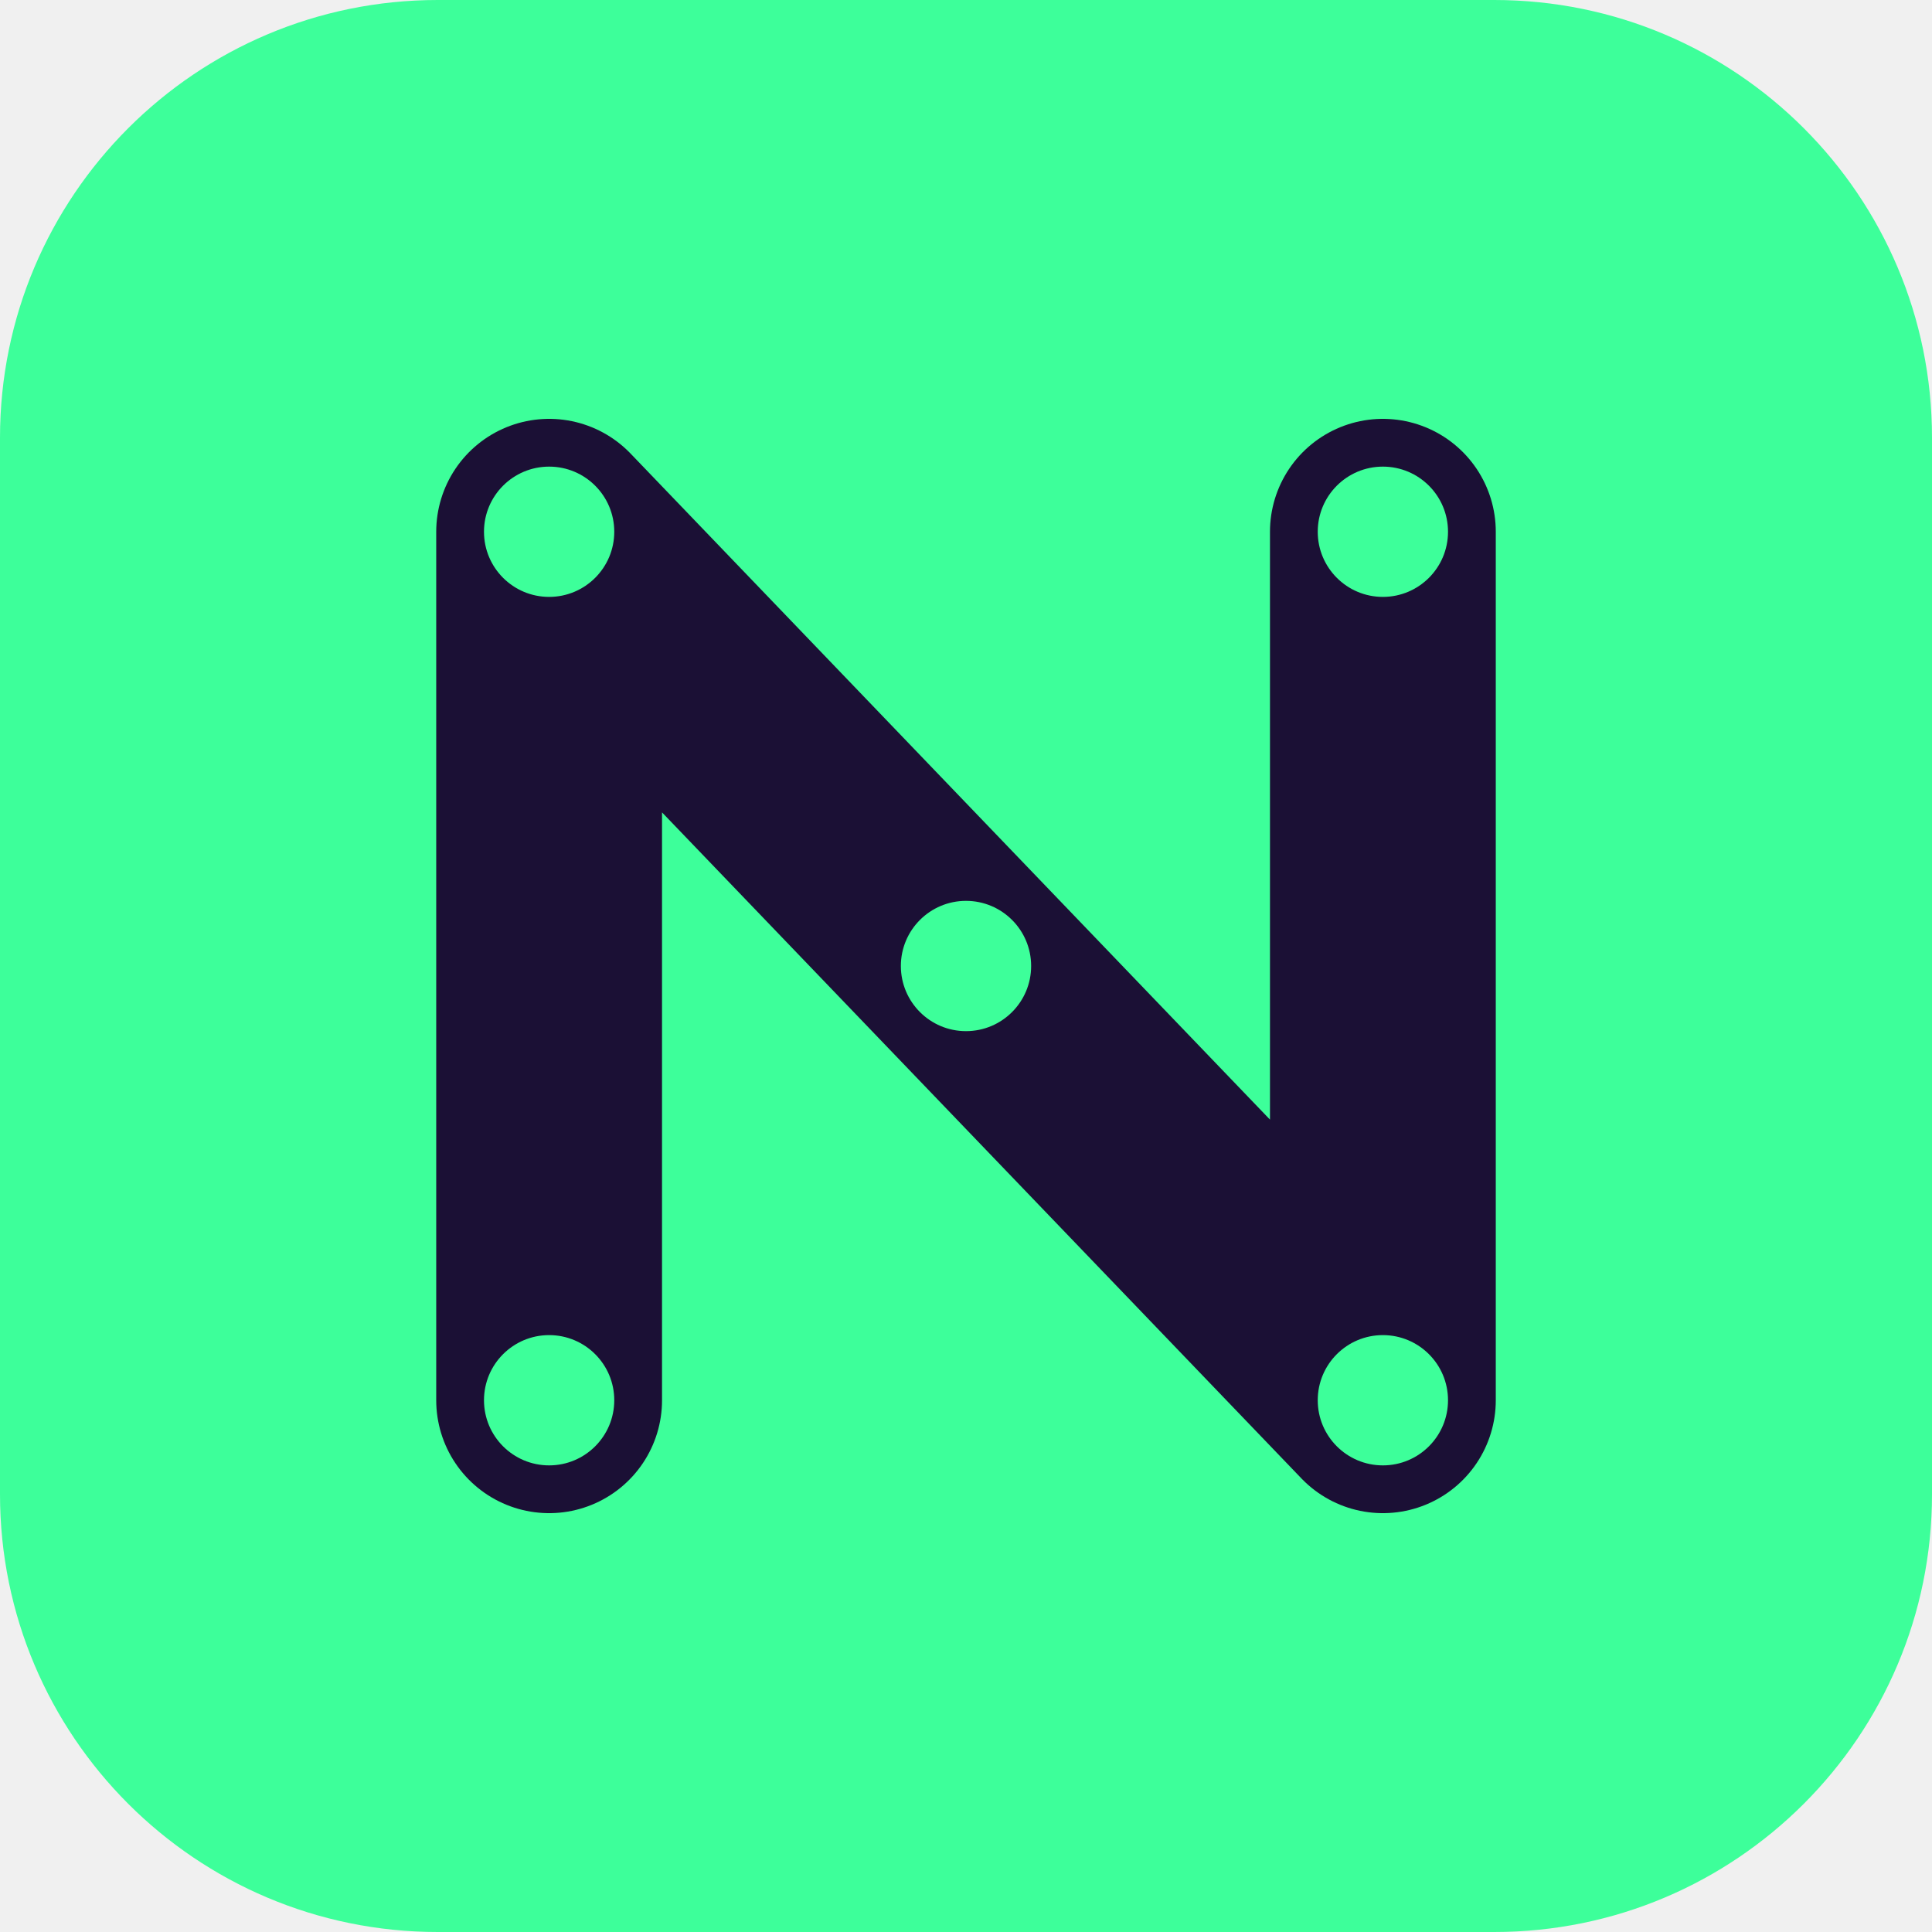
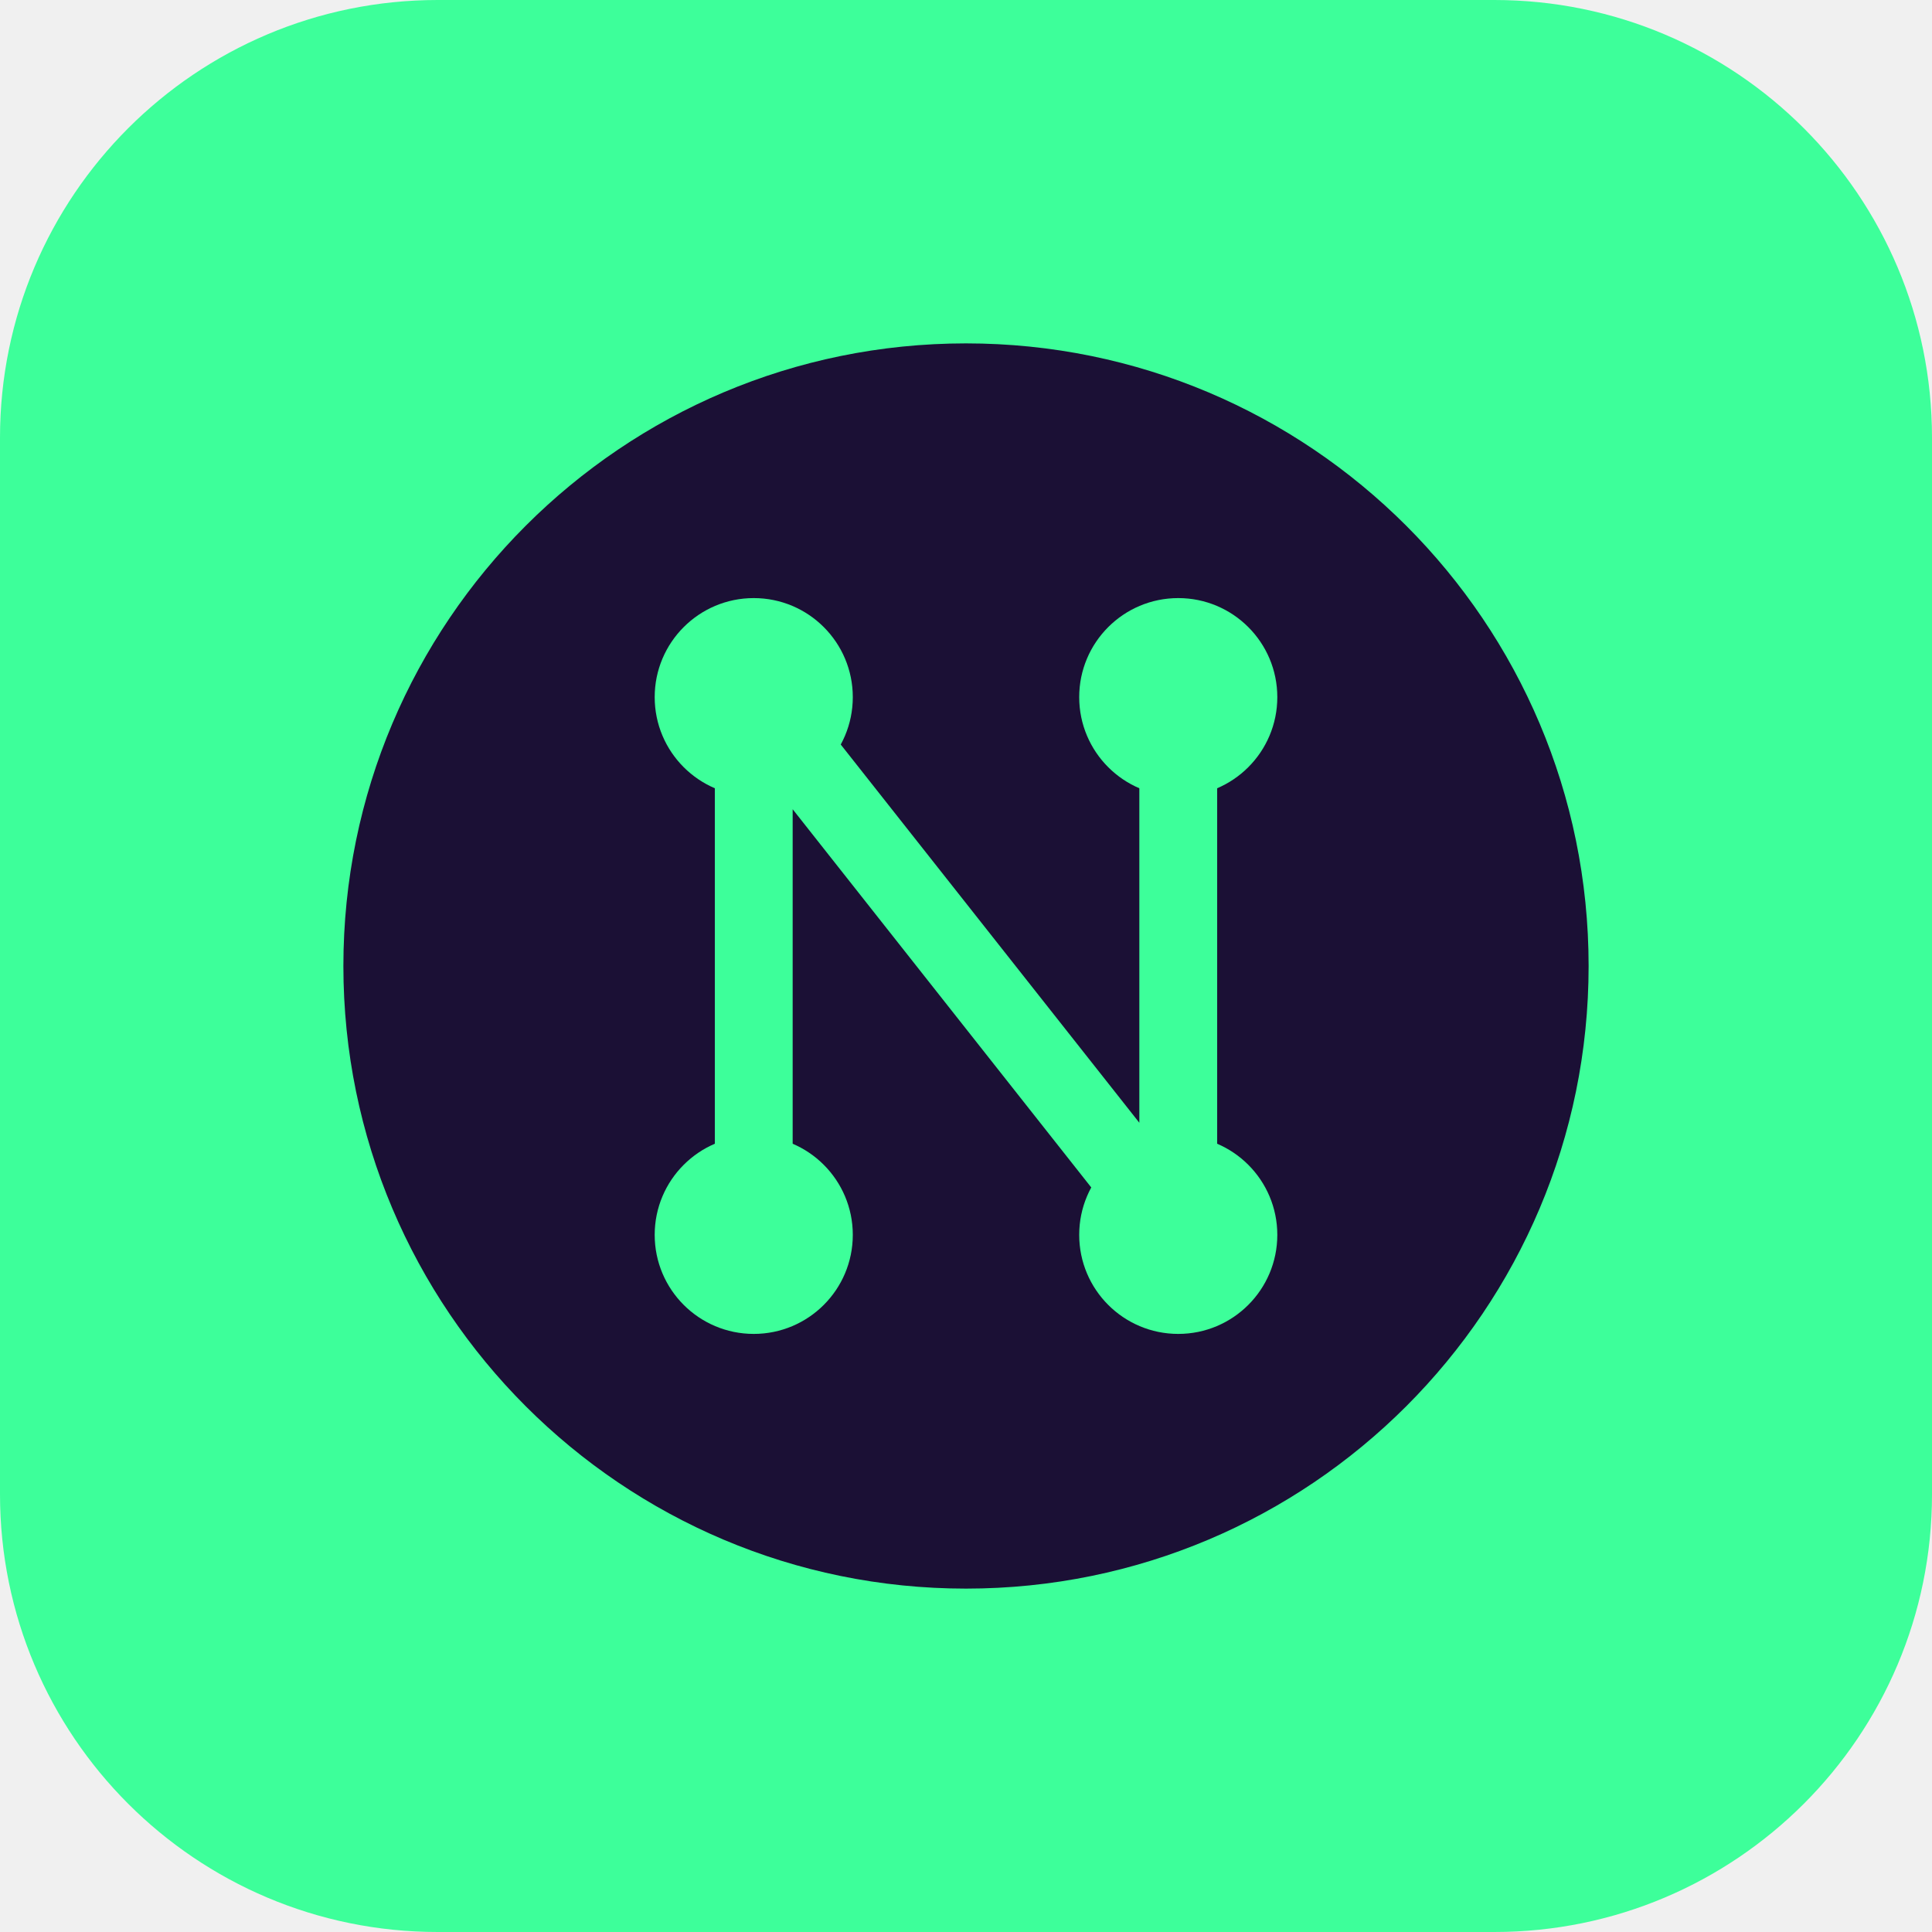
<svg xmlns="http://www.w3.org/2000/svg" viewBox="0 0 512 512" width="512" height="512">
  <rect width="512" height="512" rx="116" fill="#3DFF9A" />
-   <g transform="translate(145.524 140.921) scale(2.30159)">
+   <g transform="translate(68.5 68.5) scale(1.875)">
    <defs>
-       <mask id="h" maskUnits="userSpaceOnUse" x="-30" y="-30" width="156" height="160">
-         <rect x="-30" y="-30" width="156" height="160" fill="#fff" />
-         <g fill="#000">
-           <circle cx="0" cy="0" r="7.5" />
-           <circle cx="96" cy="0" r="7.5" />
-           <circle cx="0" cy="100" r="7.5" />
-           <circle cx="96" cy="100" r="7.5" />
-           <circle cx="48" cy="50" r="7.5" />
-         </g>
+       <mask id="h" maskUnits="userSpaceOnUse" x="0" y="0" width="200" height="200">
+         <rect width="200" height="200" fill="#fff" />
+         <path d="M70 138V62L130 138V62" fill="none" stroke="#000" stroke-width="11" stroke-linecap="round" stroke-linejoin="round" />
+         <circle cx="70" cy="138" r="14" fill="#000" />
+         <circle cx="70" cy="62" r="14" fill="#000" />
+         <circle cx="130" cy="138" r="14" fill="#000" />
+         <circle cx="130" cy="62" r="14" fill="#000" />
      </mask>
    </defs>
-     <g mask="url(#h)" fill="none" stroke="#1B1035" stroke-width="26" stroke-linecap="round" stroke-linejoin="round">
-       <path d="M0 100V0M96 0V100M0 0L96 100" />
-     </g>
+     <circle cx="100" cy="100" r="88" fill="#1B1035" mask="url(#h)" />
  </g>
</svg>
